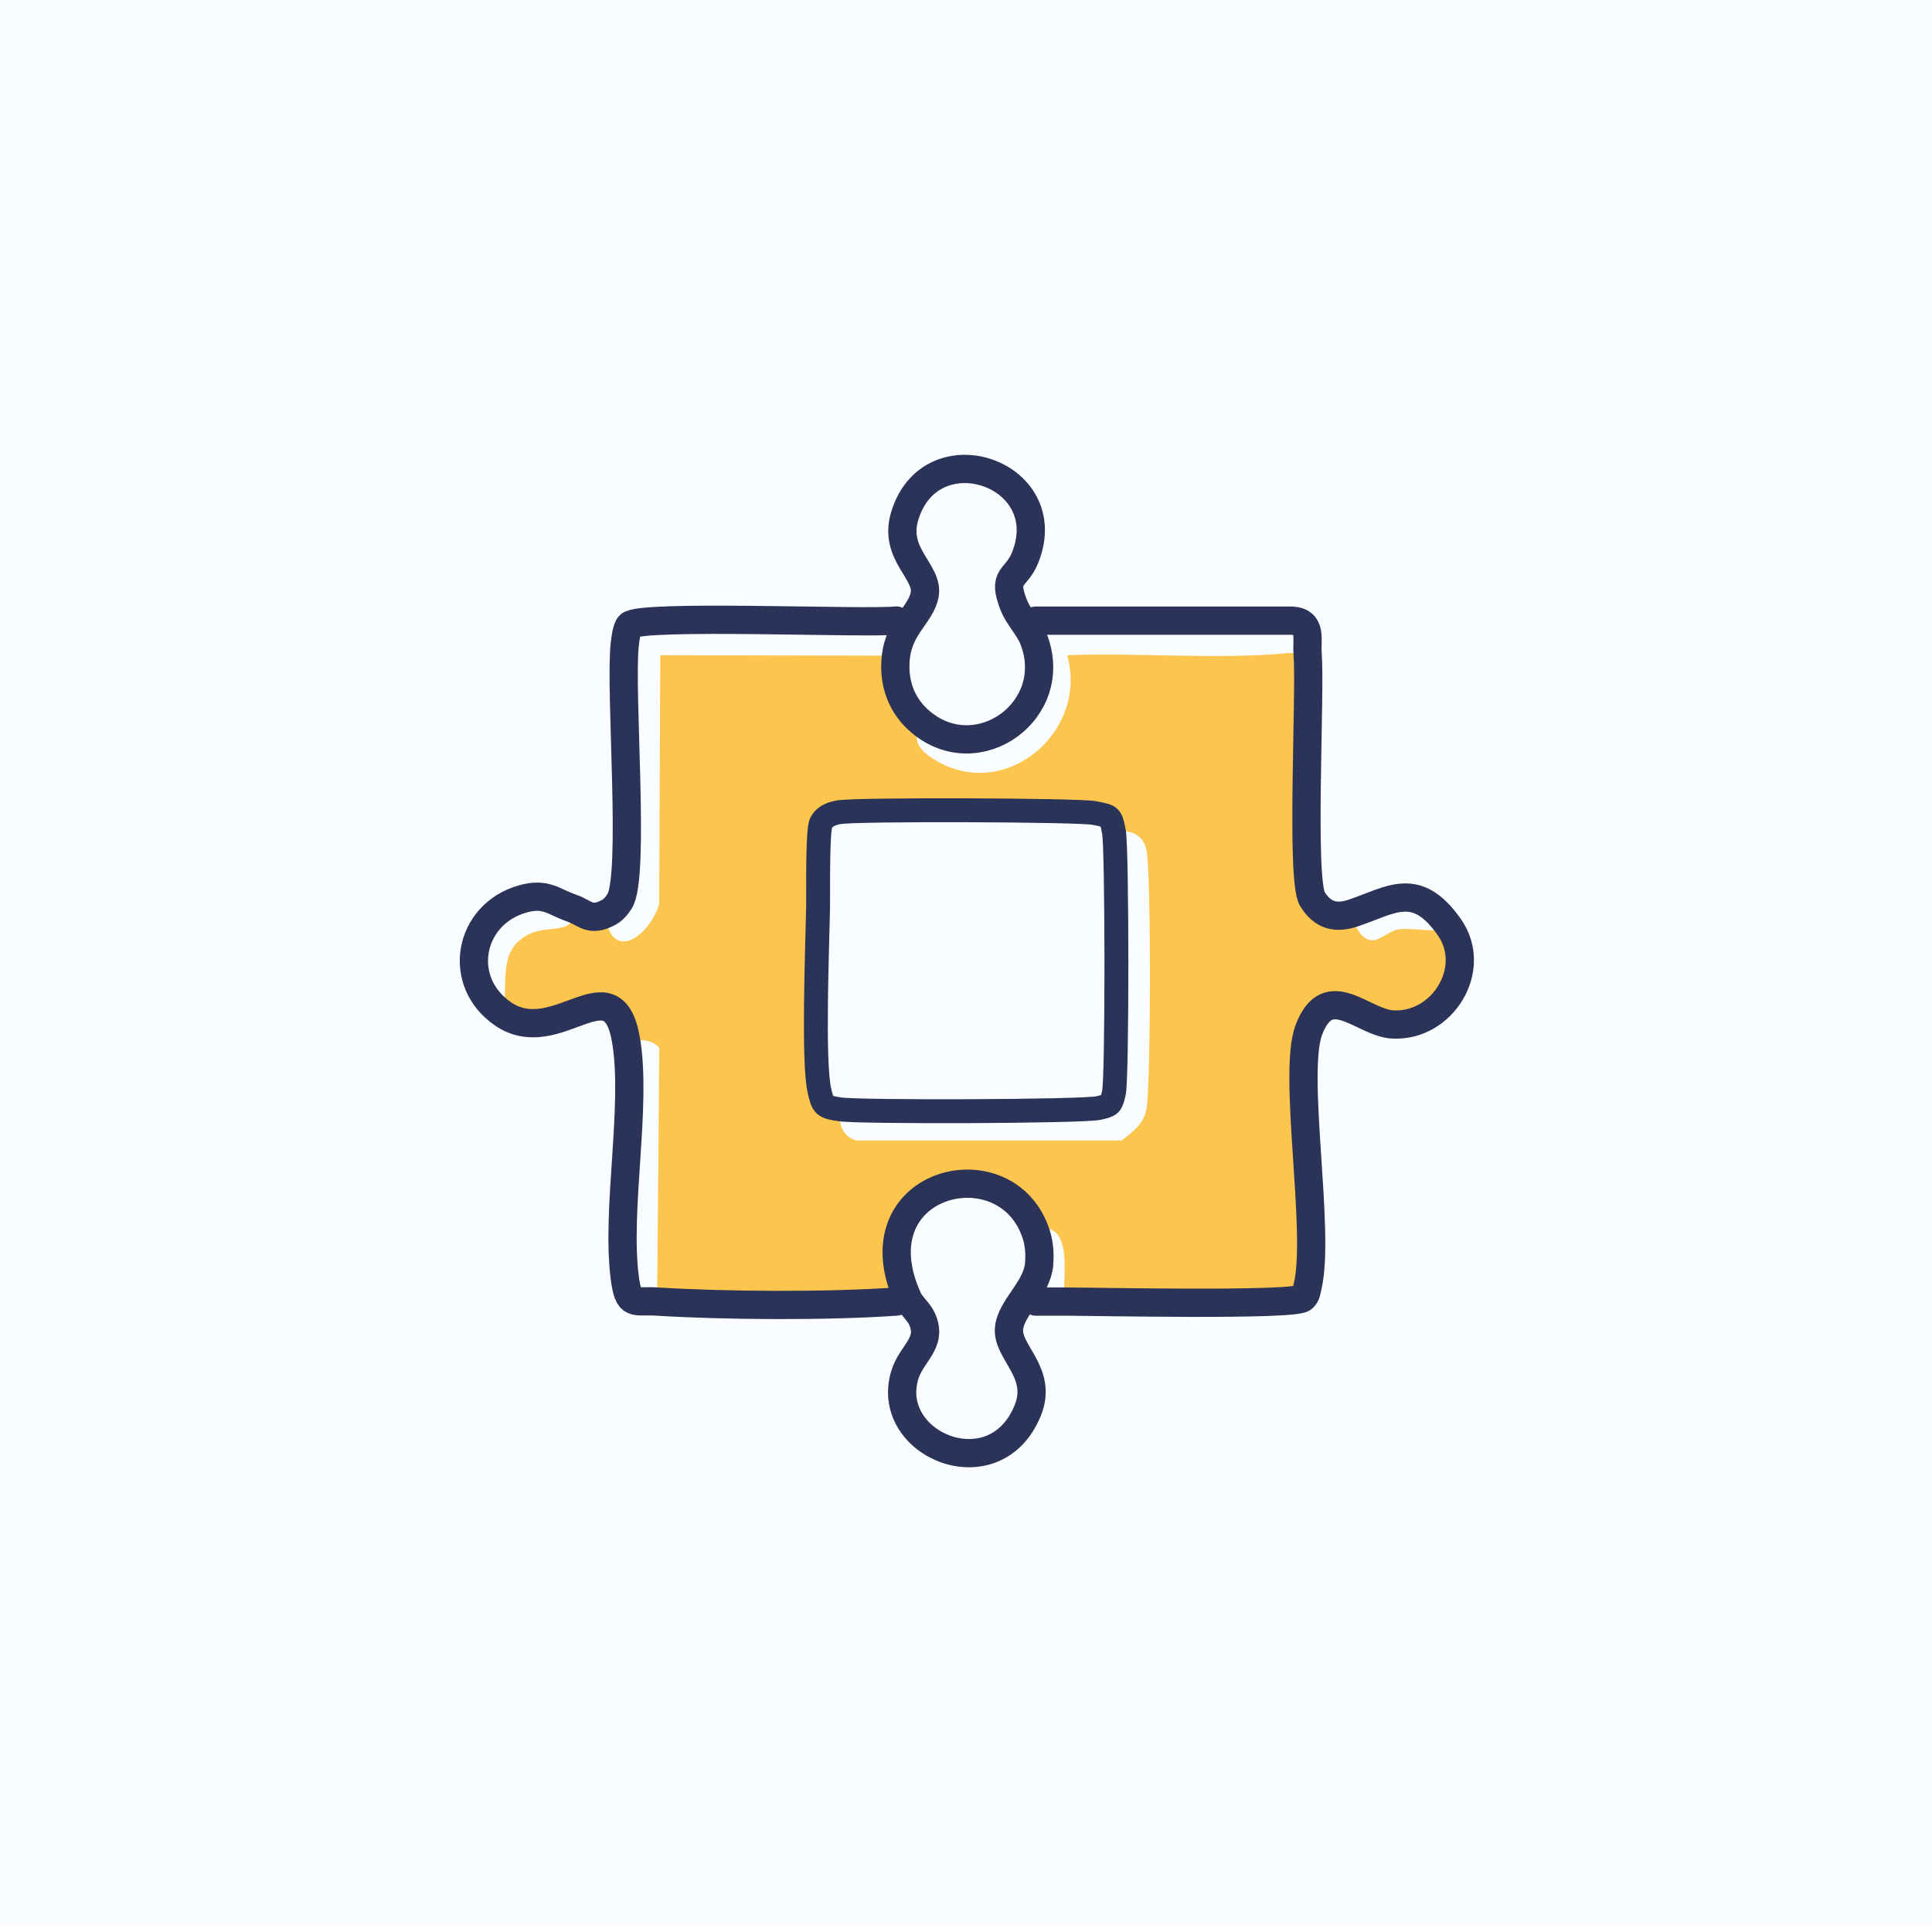
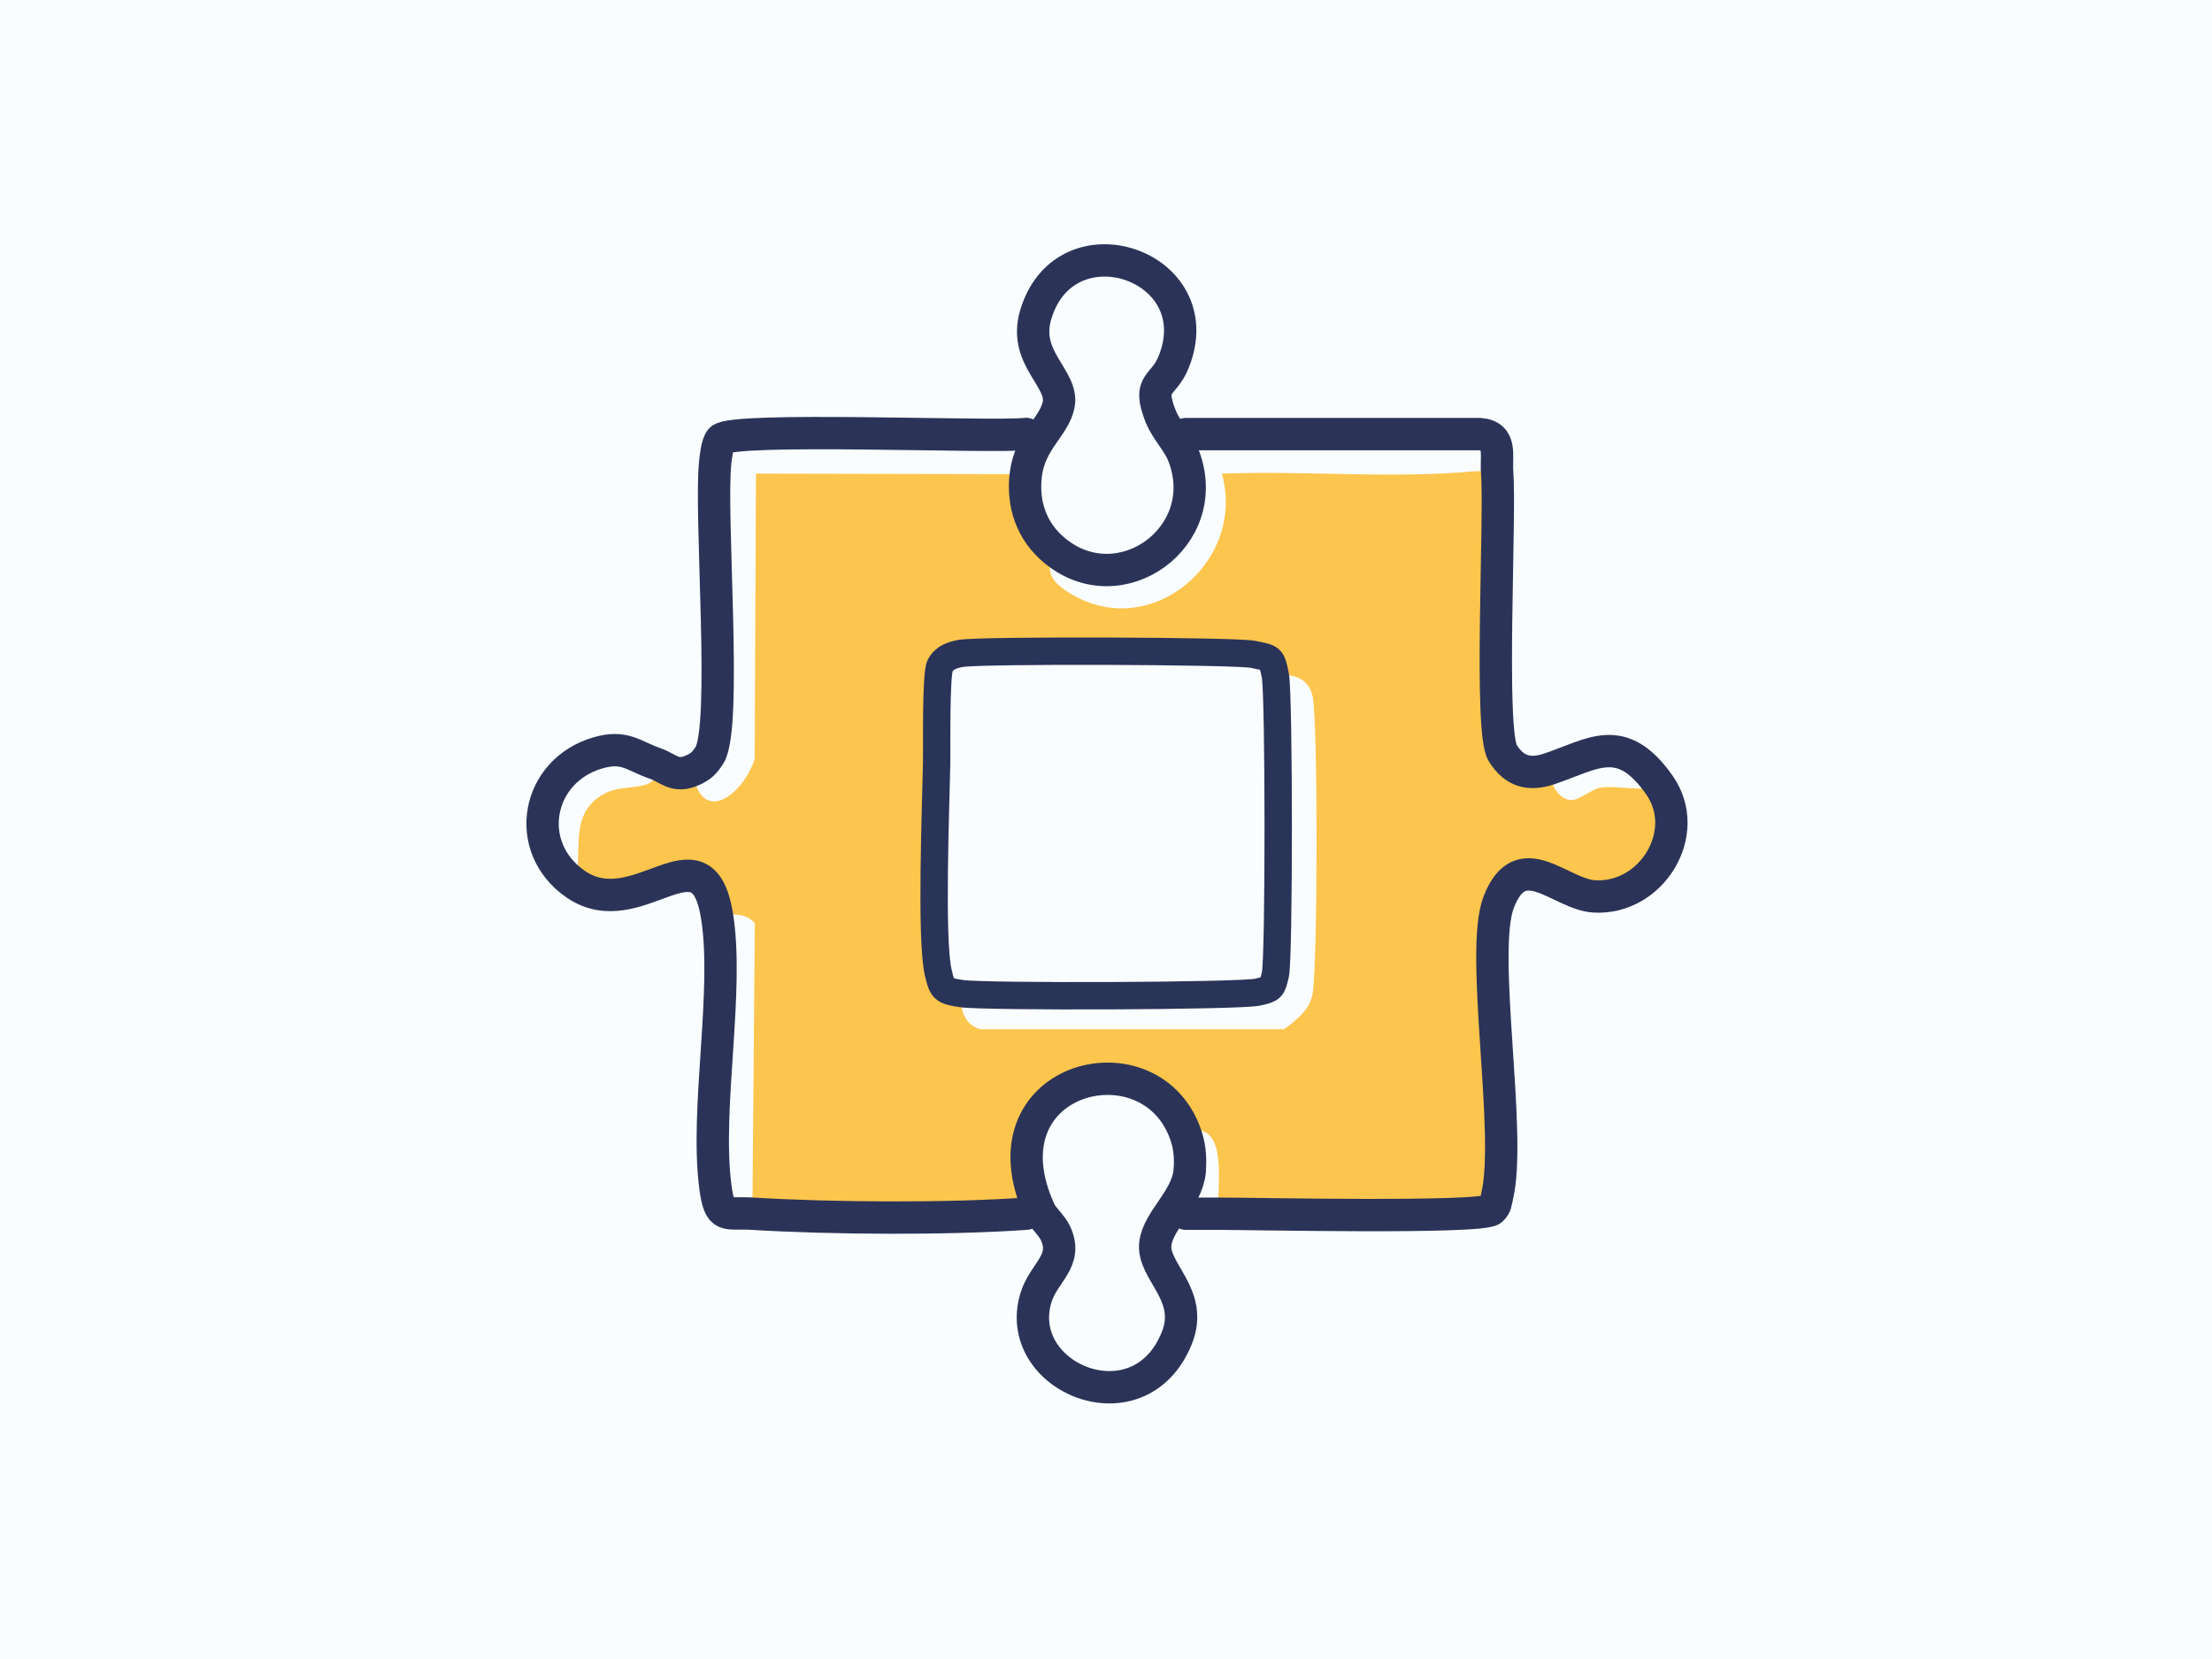
- <svg xmlns="http://www.w3.org/2000/svg" id="Layer_1" version="1.1" viewBox="0 0 160 160">
+ <svg xmlns="http://www.w3.org/2000/svg" id="Layer_1" version="1.1" viewBox="0 0 160 120">
  <defs>
    <style>
      .st0 {
        stroke: #2b3458;
        stroke-width: 2.34px;
      }

      .st0, .st1 {
        fill: none;
        stroke-linecap: round;
        stroke-linejoin: round;
      }

      .st2 {
        fill: #fafdff;
      }

      .st3 {
        fill: #fcc54d;
      }

      .st1 {
        stroke: #2a3459;
        stroke-width: 1.98px;
      }
    </style>
  </defs>
  <g id="Generative_Object">
    <g>
-       <rect class="st2" x="-23.06" y="-.5" width="206.13" height="160" />
+       <rect class="st2" x="-23.06" y="-20.5" width="206.13" height="160" />
      <g>
-         <path class="st3" d="M106.76,54.09c.5-.05,1.02.04,1.53,0,.26,3.33-.59,18.76.4,20.36.85,1.37,1.94,1.64,3.39,1.15-.04.86.54,2.19,1.53,2.27.62.05,1.58-.83,2.16-.9,1.43-.18,2.91.37,4.27-.18,2.4,3.44-.6,8.27-4.72,8.04-2.49-.14-5.3-3.77-6.92.43-1.39,3.62.98,16.74-.11,21.26-.09.37-.07.69-.4.97-.75.65-17.35.29-19.78.29-.1-1.97.88-6.91-2.41-5.92-2.7-7.09-14.87-3.89-10.49,5.71-.3.26-.61.18-.97.2-5.64.4-14.15.35-19.82,0l.18-20.99c-.69-.83-1.78-.61-2.74-.63-1.12-6.61-5.75.89-10.23-2.23.55-2.36-.58-5.23,2.25-6.59,1.53-.74,4.06.13,3.51-2.13.95.33,1.43,1.07,2.7.5.55,4.12,3.64,1.87,4.5-.81l.09-20.63,19.51.04c-.26,2.13.4,4.1,2.07,5.49-.73,1.55-.21,2.3,1.13,3.12,5.82,3.59,12.78-2.28,10.99-8.65,6.09-.23,12.31.39,18.38-.18Z" />
-         <path class="st2" d="M69.55,67.25c1.31-.24,19.83-.19,21.08.07,1.34.28,1.35.18,1.62,1.55,1.22-.18,2.42.14,2.7,1.53.39,1.96.36,19.34,0,21.44-.21,1.22-1.14,1.91-2.07,2.61h-21.98c-1.17-.35-1.47-1.44-1.35-2.59-1.31-.2-1.4-.28-1.69-1.55-.55-2.41-.17-12.05-.11-15.14.02-1.16-.07-6.44.25-7.03.34-.63.93-.79,1.55-.9Z" />
+         <path class="st3" d="M106.76,34.09c.5-.05,1.02.04,1.53,0,.26,3.33-.59,18.76.4,20.36.85,1.37,1.94,1.64,3.39,1.15-.04.86.54,2.19,1.53,2.27.62.05,1.58-.83,2.16-.9,1.43-.18,2.91.37,4.27-.18,2.4,3.44-.6,8.27-4.72,8.04-2.49-.14-5.3-3.77-6.92.43-1.39,3.62.98,16.74-.11,21.26-.09.37-.07.69-.4.97-.75.65-17.35.29-19.78.29-.1-1.97.88-6.91-2.41-5.92-2.7-7.09-14.87-3.89-10.49,5.71-.3.26-.61.18-.97.2-5.64.4-14.15.35-19.82,0l.18-20.99c-.69-.83-1.78-.61-2.74-.63-1.12-6.61-5.75.89-10.23-2.23.55-2.36-.58-5.23,2.25-6.59,1.53-.74,4.06.13,3.51-2.13.95.33,1.43,1.07,2.7.5.55,4.12,3.64,1.87,4.5-.81l.09-20.63,19.51.04c-.26,2.13.4,4.1,2.07,5.49-.73,1.55-.21,2.3,1.13,3.12,5.82,3.59,12.78-2.28,10.99-8.65,6.09-.23,12.31.39,18.38-.18h0Z" />
+         <path class="st2" d="M69.55,47.25c1.31-.24,19.83-.19,21.08.07,1.34.28,1.35.18,1.62,1.55,1.22-.18,2.42.14,2.7,1.53.39,1.96.36,19.34,0,21.44-.21,1.22-1.14,1.91-2.07,2.61h-21.98c-1.17-.35-1.47-1.44-1.35-2.59-1.31-.2-1.4-.28-1.69-1.55-.55-2.41-.17-12.05-.11-15.14.02-1.16-.07-6.44.25-7.03.34-.63.93-.79,1.55-.9h0Z" />
      </g>
    </g>
    <g>
-       <path class="st1" d="M69.55,67.25c-.62.12-1.21.27-1.55.9-.32.59-.23,5.87-.25,7.03-.06,3.09-.44,12.73.11,15.14.29,1.27.38,1.35,1.69,1.55,1.62.25,20.2.19,21.44-.11,1.01-.24,1.02-.25,1.26-1.26.28-1.17.27-20.25,0-21.62s-.28-1.27-1.62-1.55c-1.25-.26-19.77-.32-21.08-.07Z" />
-       <path class="st0" d="M86.05,104.7c.09-.97,0-1.91-.36-2.83-2.7-7.09-14.87-3.89-10.49,5.71.25.54.89,1.05,1.16,1.65.91,2.02-.89,2.8-1.44,4.68-1.7,5.75,7.5,9.59,10.2,2.88,1.28-3.17-1.81-4.83-1.55-6.85.22-1.71,2.29-3.19,2.49-5.25Z" />
-       <path class="st0" d="M74.23,51.39c-2.59.28-21.26-.53-22.09.4-.26.29-.35,1.17-.4,1.59-.43,3.72.89,19.25-.43,21.26-.36.55-.61.81-1.23,1.08-1.27.57-1.75-.18-2.7-.5-1.59-.55-2.18-1.33-4.14-.76-4.43,1.29-5.47,6.8-1.62,9.48,4.49,3.12,9.12-4.38,10.23,2.23.91,5.42-.84,13.97-.11,19.64.32,2.44.74,1.86,2.67,1.98,5.67.35,14.18.4,19.82,0" />
-       <path class="st0" d="M85.77,107.79h2.34c2.43,0,19.03.36,19.78-.29.32-.28.31-.6.4-.97,1.09-4.52-1.28-17.64.11-21.26,1.61-4.2,4.43-.58,6.92-.43,4.13.24,7.12-4.59,4.72-8.04-2.75-3.93-4.82-2.25-7.96-1.19-1.45.49-2.54.22-3.39-1.15-.99-1.6-.14-17.03-.4-20.36-.09-1.13.38-2.58-1.26-2.7h-21.26" />
-       <path class="st0" d="M83.96,50.13c-1.01-2.57.18-2.07.94-3.96,2.8-6.99-7.83-10.59-9.98-3.42-.95,3.16,2,4.6,1.66,6.49-.29,1.6-2.08,2.63-2.38,5.08-.26,2.13.4,4.1,2.07,5.49,4.74,3.96,11.62-1.01,9.33-6.88-.39-.99-1.25-1.82-1.63-2.79Z" />
+       <path class="st1" d="M69.55,47.25c-.62.12-1.21.27-1.55.9-.32.59-.23,5.87-.25,7.03-.06,3.09-.44,12.73.11,15.14.29,1.27.38,1.35,1.69,1.55,1.62.25,20.2.19,21.44-.11,1.01-.24,1.02-.25,1.26-1.26.28-1.17.27-20.25,0-21.62s-.28-1.27-1.62-1.55c-1.25-.26-19.77-.32-21.08-.07h0Z" />
+       <path class="st0" d="M86.05,84.7c.09-.97,0-1.91-.36-2.83-2.7-7.09-14.87-3.89-10.49,5.71.25.54.89,1.05,1.16,1.65.91,2.02-.89,2.8-1.44,4.68-1.7,5.75,7.5,9.59,10.2,2.88,1.28-3.17-1.81-4.83-1.55-6.85.22-1.71,2.29-3.19,2.49-5.25h0Z" />
+       <path class="st0" d="M74.23,31.39c-2.59.28-21.26-.53-22.09.4-.26.29-.35,1.17-.4,1.59-.43,3.72.89,19.25-.43,21.26-.36.55-.61.81-1.23,1.08-1.27.57-1.75-.18-2.7-.5-1.59-.55-2.18-1.33-4.14-.76-4.43,1.29-5.47,6.8-1.62,9.48,4.49,3.12,9.12-4.38,10.23,2.23.91,5.42-.84,13.97-.11,19.64.32,2.44.74,1.86,2.67,1.98,5.67.35,14.18.4,19.82,0" />
+       <path class="st0" d="M85.77,87.79h2.34c2.43,0,19.03.36,19.78-.29.32-.28.31-.6.4-.97,1.09-4.52-1.28-17.64.11-21.26,1.61-4.2,4.43-.58,6.92-.43,4.13.24,7.12-4.59,4.72-8.04-2.75-3.93-4.82-2.25-7.96-1.19-1.45.49-2.54.22-3.39-1.15-.99-1.6-.14-17.03-.4-20.36-.09-1.13.38-2.58-1.26-2.7h-21.26" />
+       <path class="st0" d="M83.96,30.13c-1.01-2.57.18-2.07.94-3.96,2.8-6.99-7.83-10.59-9.98-3.42-.95,3.16,2,4.6,1.66,6.49-.29,1.6-2.08,2.63-2.38,5.08-.26,2.13.4,4.1,2.07,5.49,4.74,3.96,11.62-1.01,9.33-6.88-.39-.99-1.25-1.82-1.63-2.79h-.01Z" />
    </g>
  </g>
</svg>
